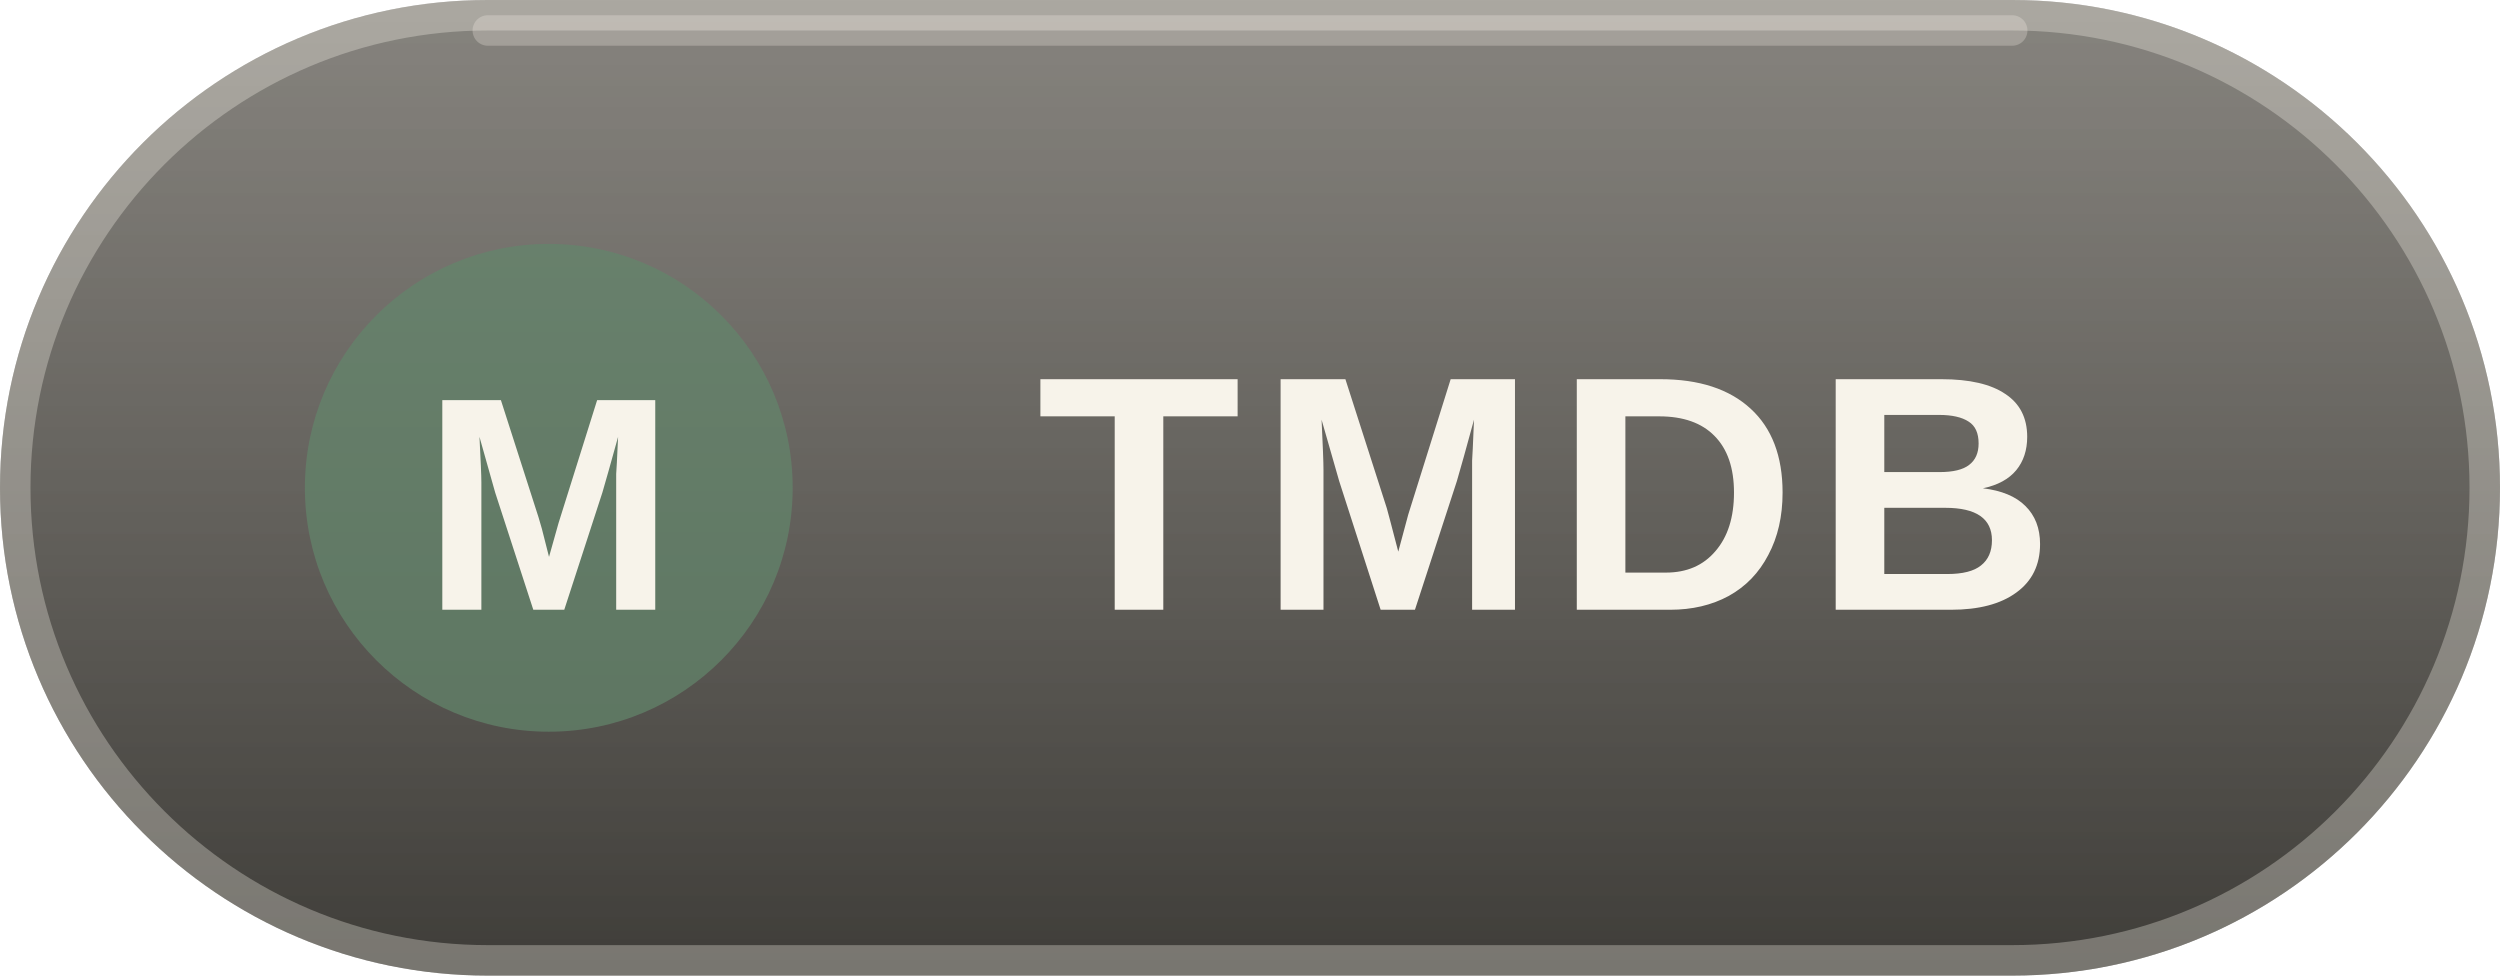
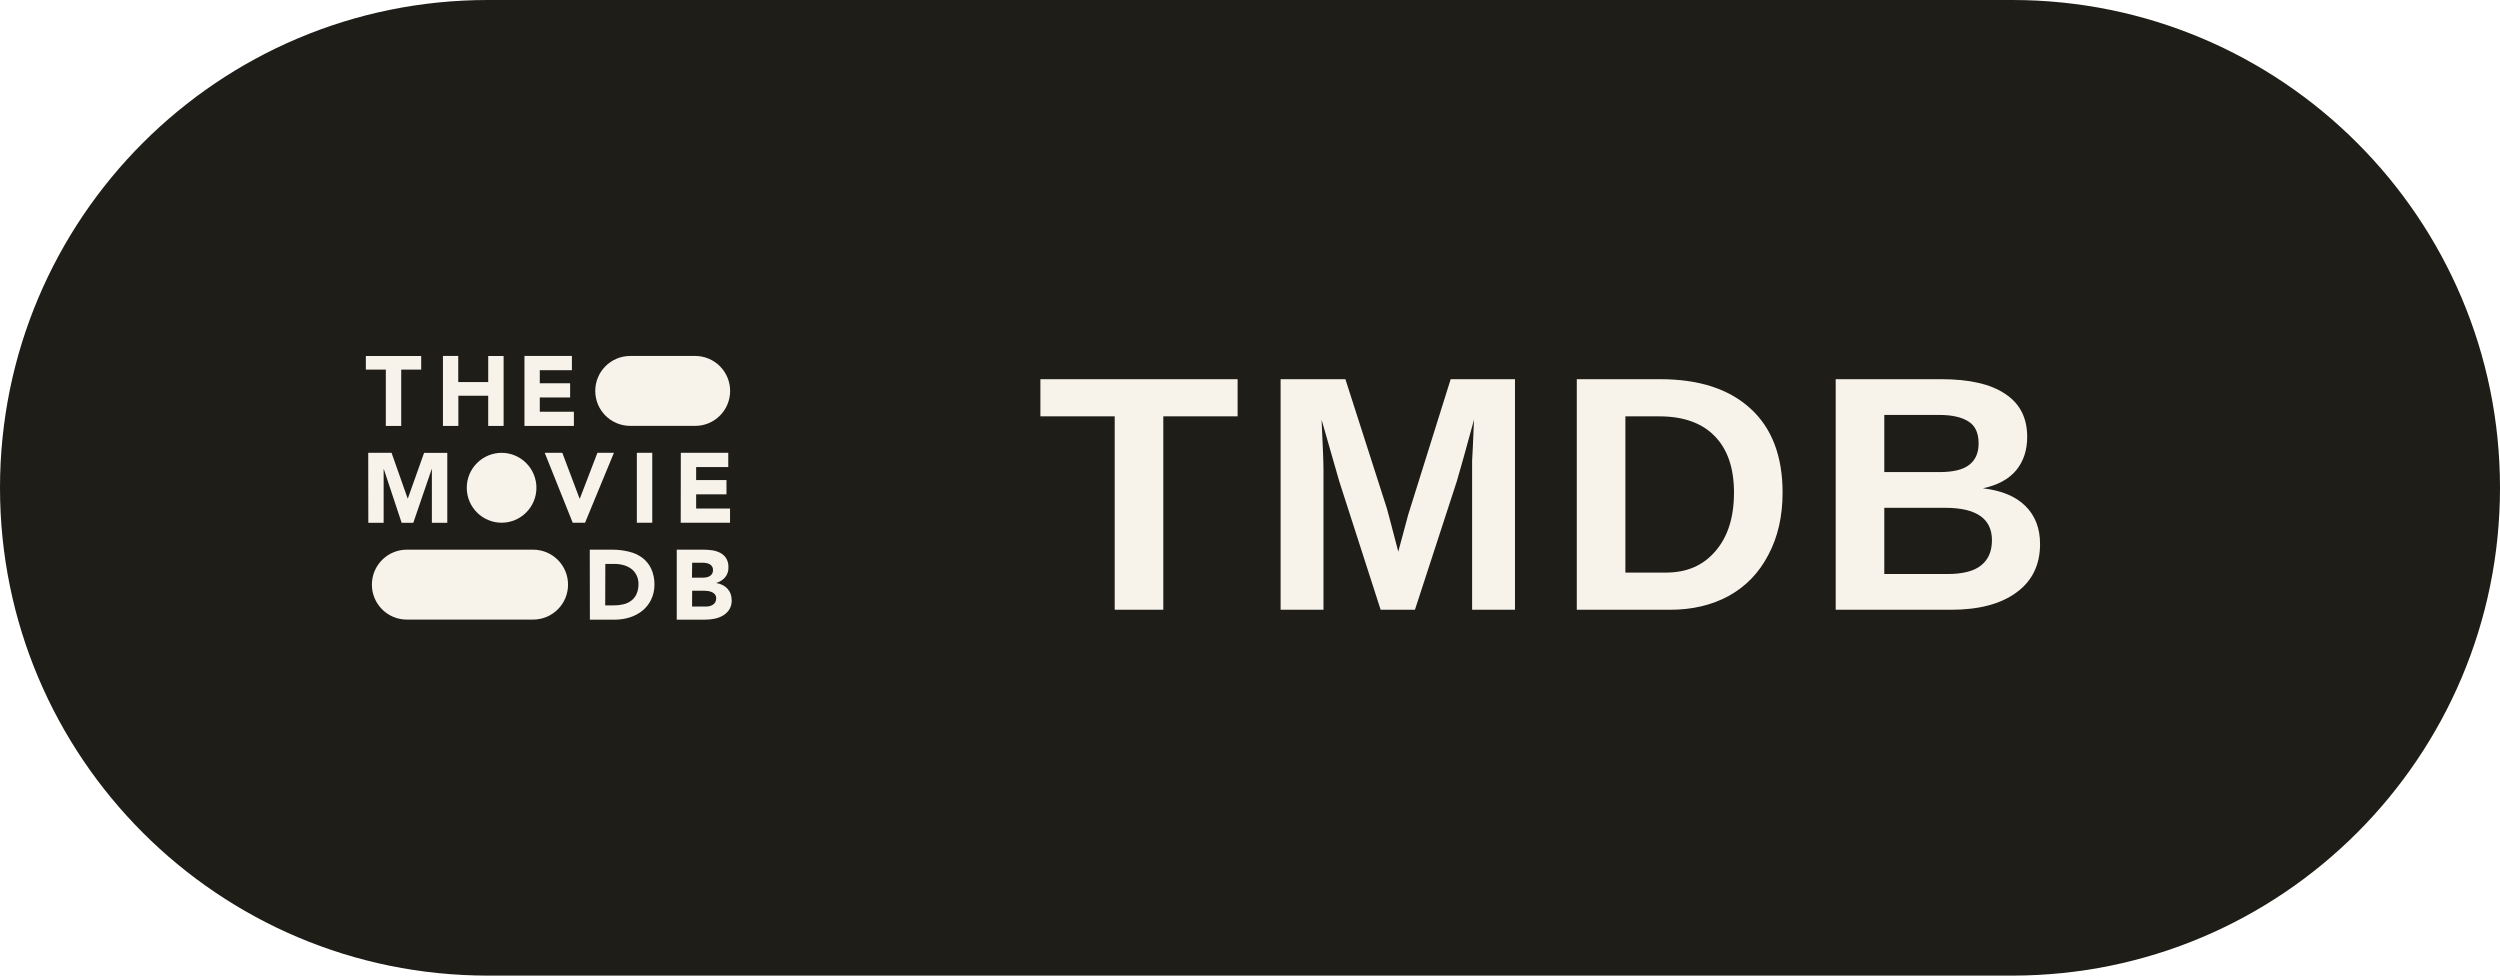
<svg xmlns="http://www.w3.org/2000/svg" width="82" height="32" viewBox="0 0 82 32" role="img" aria-label="TMDB">
-   <defs>
-     <linearGradient id="glass" x1="0" y1="0" x2="0" y2="1">
-       <stop stop-color="#4e4a42" stop-opacity=".68" />
-       <stop offset="1" stop-color="#1f1d18" stop-opacity=".86" />
-     </linearGradient>
-   </defs>
-   <rect width="82" height="32" rx="16" fill="url(#glass)" />
-   <rect x=".5" y=".5" width="81" height="31" rx="15.5" fill="none" stroke="#fffaf0" stroke-opacity=".3" />
-   <path d="M16 1h50" stroke="#fffaf0" stroke-opacity=".25" stroke-linecap="round" />
-   <circle cx="18" cy="16" r="8" fill="#63866b" fill-opacity=".72" />
-   <text x="18" y="20" text-anchor="middle" fill="#f7f3ea" font-family="Arial, sans-serif" font-size="10" font-weight="700">M</text>
+   <rect width="82" height="32" rx="16" fill="#1f1d18" />
+   <g transform="translate(12 10) scale(.5)" fill="#f7f3ea">
+     <path d="M6.62 12a2.291 2.291 0 0 1 2.292-2.295h-.013A2.291 2.291 0 0 1 11.189 12a2.291 2.291 0 0 1-2.29 2.291h.013A2.291 2.291 0 0 1 6.62 12zm10.72-4.062h4.266a2.291 2.291 0 0 0 2.29-2.291 2.291 2.291 0 0 0-2.29-2.296H17.34a2.291 2.291 0 0 0-2.291 2.296 2.291 2.291 0 0 0 2.29 2.29zM2.688 20.645h8.285a2.291 2.291 0 0 0 2.291-2.292 2.291 2.291 0 0 0-2.29-2.295H2.687a2.291 2.291 0 0 0-2.291 2.295 2.291 2.291 0 0 0 2.29 2.292zm10.881-6.354h.81l1.894-4.586H15.19l-1.154 3.008h-.013l-1.135-3.008h-1.154zm4.208 0h1.011V9.705h-1.011zm2.878 0h3.235v-.93h-2.223v-.933h1.99v-.934h-1.99v-.855h2.107v-.934h-3.112zM1.31 7.941h1.01V4.247h1.31v-.895H0v.895h1.31zm3.747 0h1.011V5.959h1.958v1.984h1.011v-4.59h-1.01v1.711H6.061V3.351H5.057zm5.348 0h3.242v-.933H11.41v-.934h1.99v-.933h-1.99v-.856h2.107v-.934h-3.112zM.162 14.296h1.005v-3.52h.013l1.167 3.52h.765l1.206-3.52h.013v3.52h1.011v-4.59H3.82L2.755 12.7h-.013L1.686 9.705H.156zm14.534 6.353h1.641a3.188 3.188 0 0 0 .98-.149 2.531 2.531 0 0 0 .824-.437 2.123 2.123 0 0 0 .567-.713 2.193 2.193 0 0 0 .223-.983 2.399 2.399 0 0 0-.218-1.07 1.958 1.958 0 0 0-.586-.716 2.405 2.405 0 0 0-.873-.392 4.349 4.349 0 0 0-1.046-.13h-1.519zm1.013-3.656h.596a2.26 2.26 0 0 1 .606.08 1.514 1.514 0 0 1 .503.244 1.167 1.167 0 0 1 .34.412 1.28 1.28 0 0 1 .13.587 1.546 1.546 0 0 1-.13.658 1.127 1.127 0 0 1-.347.433 1.41 1.41 0 0 1-.518.238 2.797 2.797 0 0 1-.649.07h-.538zm4.686 3.656h1.88a2.997 2.997 0 0 0 .613-.064 1.735 1.735 0 0 0 .554-.214 1.221 1.221 0 0 0 .402-.39 1.105 1.105 0 0 0 .155-.606 1.188 1.188 0 0 0-.071-.415 1.01 1.01 0 0 0-.204-.34 1.087 1.087 0 0 0-.317-.24 1.297 1.297 0 0 0-.413-.13v-.012a1.203 1.203 0 0 0 .575-.366.962.962 0 0 0 .216-.648 1.081 1.081 0 0 0-.149-.603 1.022 1.022 0 0 0-.389-.354 1.673 1.673 0 0 0-.54-.169 4.463 4.463 0 0 0-.6-.041h-1.712zm1.011-3.734h.687a1.4 1.4 0 0 1 .24.022.748.748 0 0 1 .22.075.432.432 0 0 1 .16.147.418.418 0 0 1 .061.236.47.47 0 0 1-.055.233.433.433 0 0 1-.146.156.62.62 0 0 1-.204.084 1.058 1.058 0 0 1-.23.026h-.745zm0 1.835h.765a1.96 1.96 0 0 1 .266.02 1.015 1.015 0 0 1 .26.07.519.519 0 0 1 .204.152.406.406 0 0 1 .08.26.481.481 0 0 1-.06.253.519.519 0 0 1-.16.168.62.62 0 0 1-.217.09 1.155 1.155 0 0 1-.237.027H21.4z" />
+   </g>
  <text x="34" y="20" fill="#f7f3ea" font-family="Arial, sans-serif" font-size="11" font-weight="700" letter-spacing=".55">TMDB</text>
</svg>
